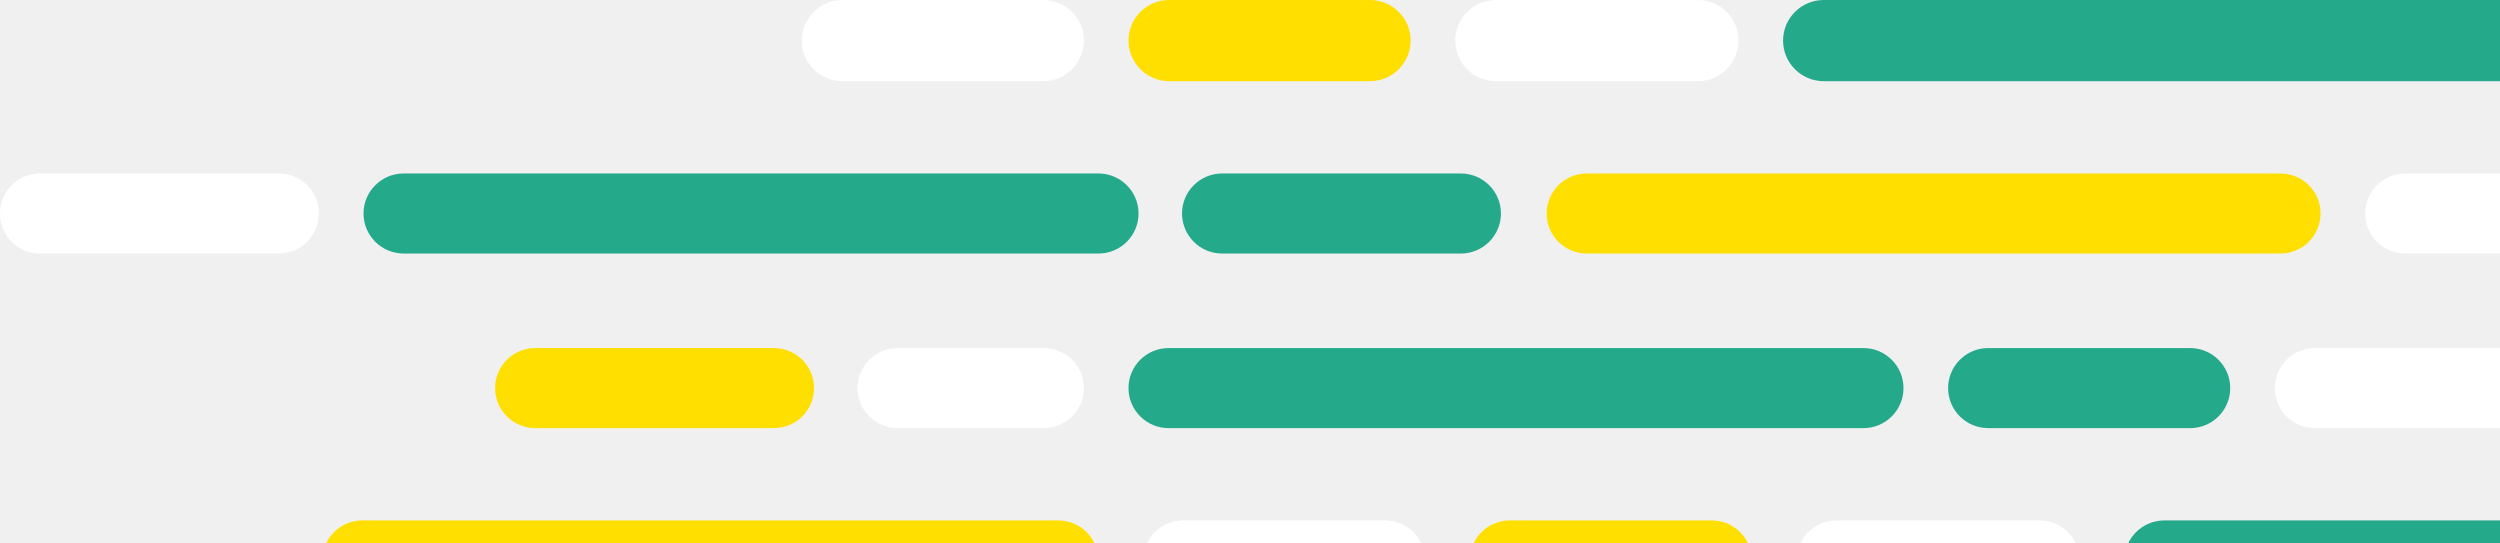
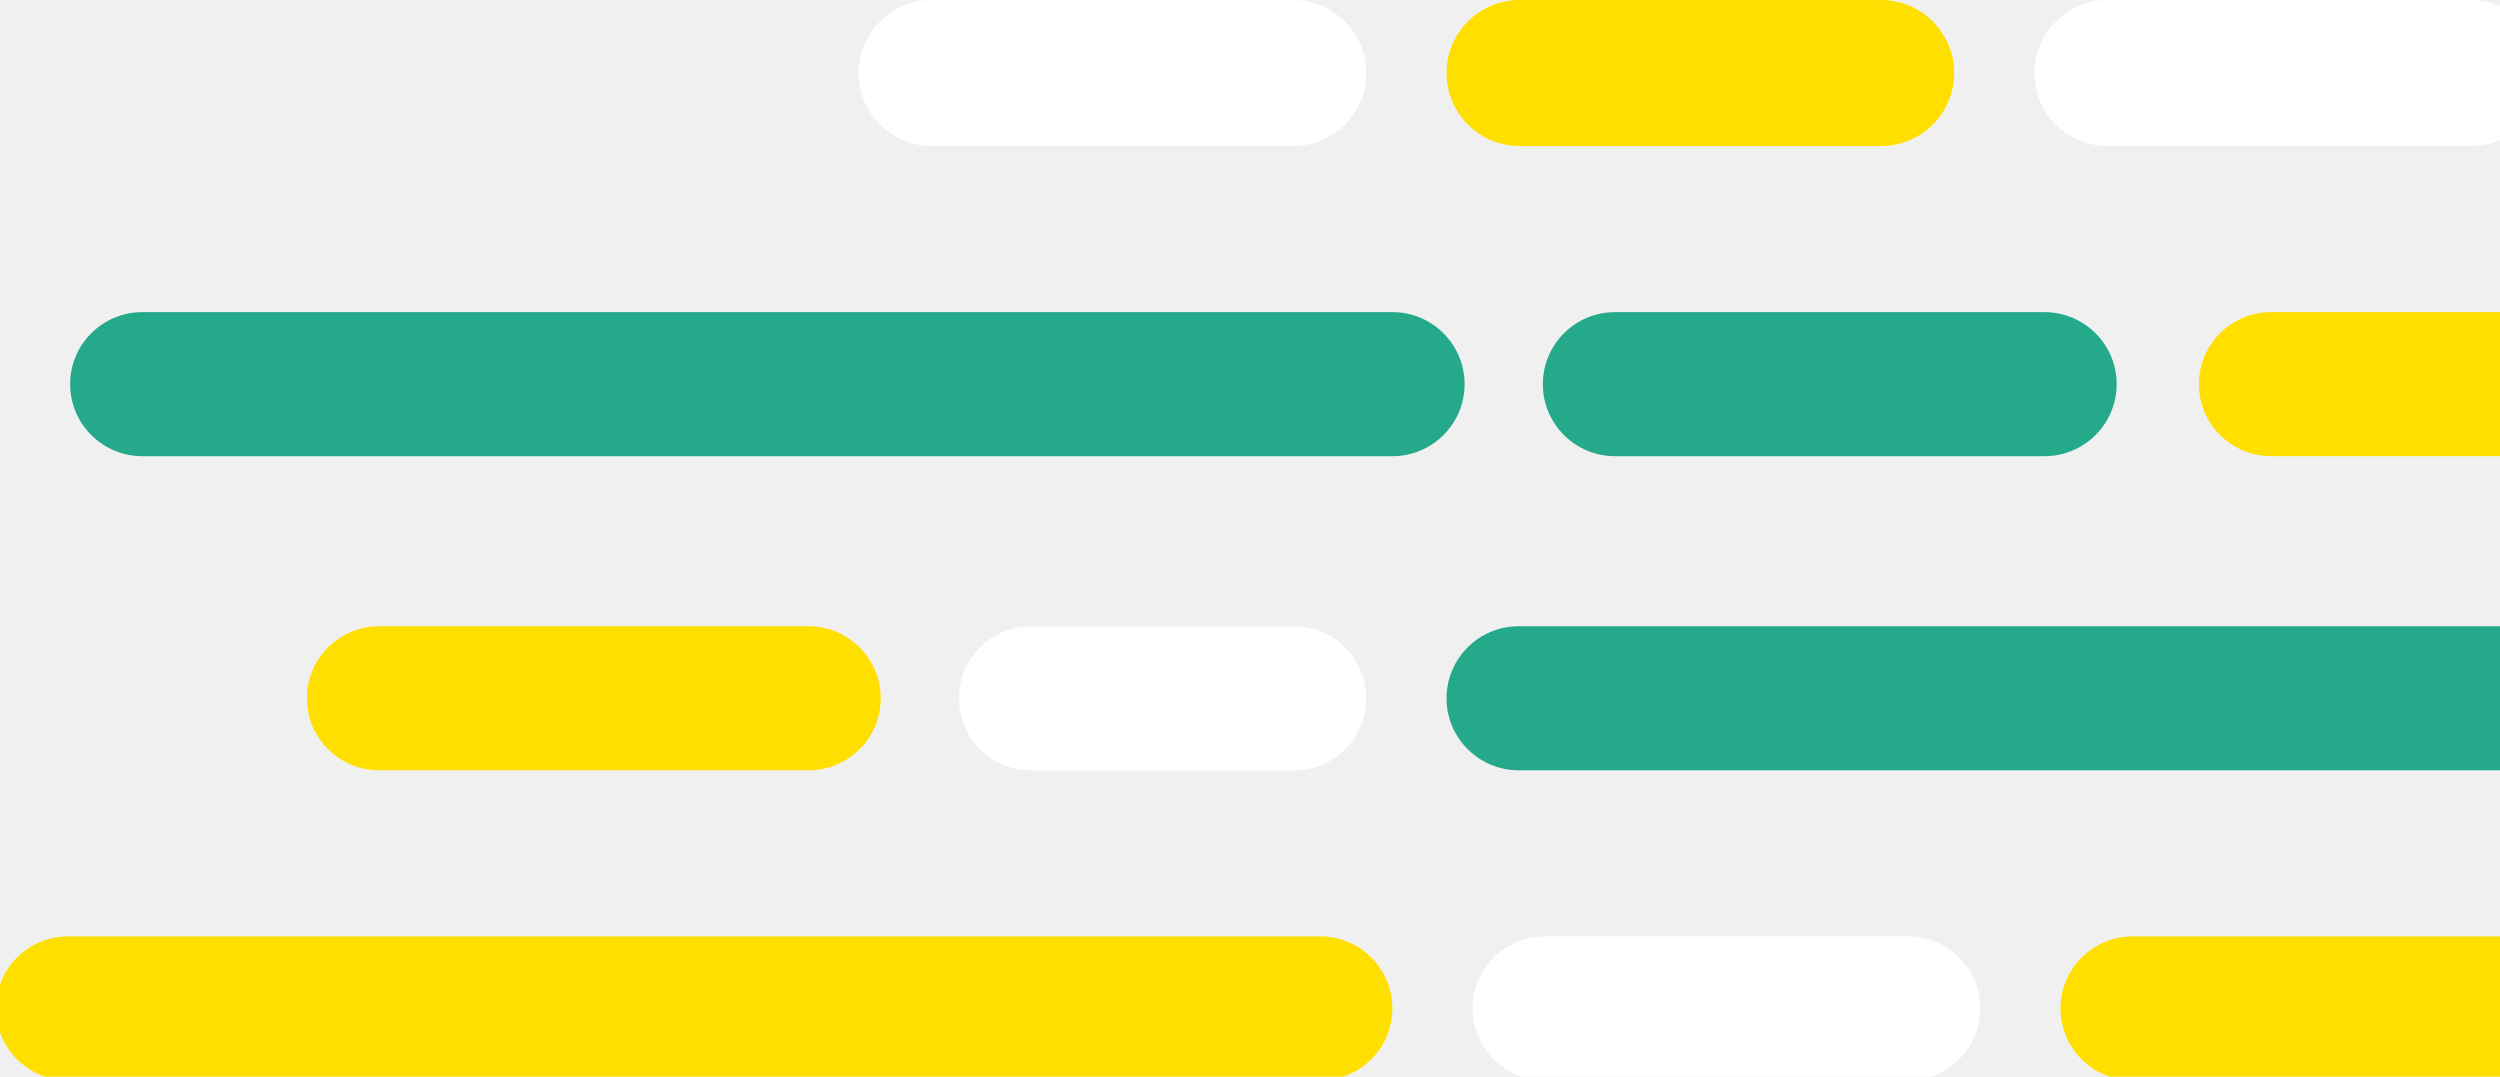
- <svg xmlns="http://www.w3.org/2000/svg" width="493" height="107" viewBox="0 0 493 107" fill="none">
-   <path d="M230.456 84.427L367.455 84.427C371.827 84.427 375.371 80.892 375.371 76.532C375.371 72.172 371.827 68.638 367.455 68.638L230.456 68.638C226.084 68.638 222.54 72.172 222.54 76.532C222.54 80.892 226.084 84.427 230.456 84.427Z" fill="#24A98B" />
-   <path d="M177.02 84.427H205.827C210.199 84.427 213.743 80.892 213.743 76.532C213.743 72.172 210.199 68.638 205.827 68.638H177.02C172.648 68.638 169.103 72.172 169.103 76.532C169.103 80.892 172.648 84.427 177.02 84.427Z" fill="white" />
-   <path d="M105.552 84.427H152.611C156.983 84.427 160.527 80.892 160.527 76.532C160.527 72.172 156.983 68.638 152.611 68.638H105.552C101.18 68.638 97.636 72.172 97.636 76.532C97.636 80.892 101.18 84.427 105.552 84.427Z" fill="#FFDF00" />
-   <path d="M7.916 49.998L54.975 49.998C59.347 49.998 62.892 46.464 62.892 42.104C62.892 37.744 59.347 34.209 54.975 34.209L7.916 34.209C3.544 34.209 -0 37.744 -0 42.104C-0 46.464 3.544 49.998 7.916 49.998Z" fill="white" />
-   <path d="M241.011 49.998L288.07 49.998C292.442 49.998 295.986 46.464 295.986 42.104C295.986 37.744 292.442 34.209 288.07 34.209L241.011 34.209C236.639 34.209 233.095 37.744 233.095 42.104C233.095 46.464 236.639 49.998 241.011 49.998Z" fill="#24A98B" />
-   <path d="M312.918 49.998L449.697 49.998C454.069 49.998 457.613 46.464 457.613 42.104C457.613 37.744 454.069 34.209 449.697 34.209L312.918 34.209C308.546 34.209 305.002 37.744 305.002 42.104C305.002 46.464 308.546 49.998 312.918 49.998Z" fill="#FFDF00" />
-   <path d="M294.998 16.008L334.8 16.008C339.233 16.008 342.826 12.425 342.826 8.004C342.826 3.584 339.233 9.15527e-05 334.8 9.15527e-05L294.998 9.15527e-05C290.565 9.15527e-05 286.971 3.584 286.971 8.004C286.971 12.425 290.565 16.008 294.998 16.008Z" fill="white" />
-   <path d="M392.083 84.427H431.885C436.257 84.427 439.802 80.892 439.802 76.532C439.802 72.172 436.257 68.638 431.885 68.638H392.083C387.711 68.638 384.167 72.172 384.167 76.532C384.167 80.892 387.711 84.427 392.083 84.427Z" fill="#24A98B" />
-   <path d="M230.566 16.008L270.148 16.008C274.581 16.008 278.175 12.425 278.175 8.004C278.175 3.584 274.581 9.15527e-05 270.148 9.15527e-05L230.566 9.15527e-05C226.133 9.15527e-05 222.54 3.584 222.54 8.004C222.54 12.425 226.133 16.008 230.566 16.008Z" fill="#FFDF00" />
-   <path d="M166.135 16.008L205.717 16.008C210.15 16.008 213.743 12.425 213.743 8.004C213.743 3.583 210.15 -0 205.717 -0L166.135 -0C161.702 -0 158.108 3.583 158.108 8.004C158.108 12.425 161.702 16.008 166.135 16.008Z" fill="white" />
-   <path d="M359.648 16.008L496.646 16.008C501.079 16.008 504.673 12.425 504.673 8.004C504.673 3.584 501.079 9.15527e-05 496.646 9.15527e-05L359.648 9.15527e-05C355.215 9.15527e-05 351.622 3.584 351.622 8.004C351.622 12.425 355.215 16.008 359.648 16.008Z" fill="#24A98B" />
-   <path d="M79.604 49.998L216.602 49.998C220.974 49.998 224.519 46.464 224.519 42.104C224.519 37.744 220.974 34.209 216.602 34.209L79.604 34.209C75.232 34.209 71.687 37.744 71.687 42.104C71.687 46.464 75.232 49.998 79.604 49.998Z" fill="#24A98B" />
-   <path d="M362.177 118.417H402.199C406.571 118.417 410.115 114.882 410.115 110.522C410.115 106.162 406.571 102.628 402.199 102.628H362.177C357.805 102.628 354.26 106.162 354.26 110.522C354.26 114.882 357.805 118.417 362.177 118.417Z" fill="white" />
-   <path d="M297.746 118.417H337.548C341.92 118.417 345.464 114.882 345.464 110.522C345.464 106.162 341.92 102.628 337.548 102.628H297.746C293.374 102.628 289.829 106.162 289.829 110.522C289.829 114.882 293.374 118.417 297.746 118.417Z" fill="#FFDF00" />
-   <path d="M233.315 118.417H273.117C277.489 118.417 281.033 114.882 281.033 110.522C281.033 106.162 277.489 102.628 273.117 102.628H233.315C228.943 102.628 225.398 106.162 225.398 110.522C225.398 114.882 228.943 118.417 233.315 118.417Z" fill="white" />
-   <path d="M71.468 118.417L208.686 118.417C213.058 118.417 216.603 114.882 216.603 110.522C216.603 106.162 213.058 102.628 208.686 102.628L71.468 102.628C67.096 102.628 63.551 106.162 63.551 110.522C63.551 114.882 67.096 118.417 71.468 118.417Z" fill="#FFDF00" />
-   <path d="M426.827 118.417L564.045 118.417C568.418 118.417 571.962 114.882 571.962 110.522C571.962 106.162 568.418 102.628 564.045 102.628L426.827 102.628C422.455 102.628 418.911 106.162 418.911 110.522C418.911 114.882 422.455 118.417 426.827 118.417Z" fill="#24A98B" />
-   <path d="M474.326 49.998L496.756 49.998C501.129 49.998 504.673 46.464 504.673 42.104C504.673 37.744 501.129 34.209 496.756 34.209H474.326C469.954 34.209 466.41 37.744 466.41 42.104C466.41 46.464 469.954 49.998 474.326 49.998Z" fill="white" />
-   <path d="M456.514 84.427H496.756C501.129 84.427 504.673 80.892 504.673 76.532C504.673 72.172 501.129 68.638 496.756 68.638H456.514C452.142 68.638 448.598 72.172 448.598 76.532C448.598 80.892 452.142 84.427 456.514 84.427Z" fill="white" />
+ <svg xmlns="http://www.w3.org/2000/svg" width="274" height="118" viewBox="0 0 274 118" fill="none">
+   <g clip-path="url(#clip0_1536_4038)">
+     <path d="M166.456 84.427L303.455 84.427C307.827 84.427 311.371 80.892 311.371 76.532C311.371 72.172 307.827 68.638 303.455 68.638L166.456 68.638C162.084 68.638 158.54 72.172 158.54 76.532C158.54 80.892 162.084 84.427 166.456 84.427Z" fill="#24A98B" />
+     <path d="M113.02 84.427H141.827C146.199 84.427 149.743 80.892 149.743 76.532C149.743 72.172 146.199 68.638 141.827 68.638H113.02C108.648 68.638 105.104 72.172 105.104 76.532C105.104 80.892 108.648 84.427 113.02 84.427Z" fill="white" />
+     <path d="M41.552 84.427H88.611C92.983 84.427 96.527 80.892 96.527 76.532C96.527 72.172 92.983 68.638 88.611 68.638H41.552C37.18 68.638 33.636 72.172 33.636 76.532C33.636 80.892 37.18 84.427 41.552 84.427Z" fill="#FFDF00" />
+     <path d="M177.011 49.998L224.07 49.998C228.442 49.998 231.986 46.464 231.986 42.104C231.986 37.744 228.442 34.209 224.07 34.209L177.011 34.209C172.639 34.209 169.095 37.744 169.095 42.104C169.095 46.464 172.639 49.998 177.011 49.998Z" fill="#24A98B" />
+     <path d="M248.918 49.998L385.697 49.998C390.069 49.998 393.613 46.464 393.613 42.104C393.613 37.744 390.069 34.209 385.697 34.209L248.918 34.209C244.546 34.209 241.002 37.744 241.002 42.104C241.002 46.464 244.546 49.998 248.918 49.998Z" fill="#FFDF00" />
+     <path d="M230.998 16.008L270.8 16.008C275.233 16.008 278.826 12.425 278.826 8.004C278.826 3.584 275.233 9.15527e-05 270.8 9.15527e-05L230.998 9.15527e-05C226.565 9.15527e-05 222.971 3.584 222.971 8.004C222.971 12.425 226.565 16.008 230.998 16.008Z" fill="white" />
+     <path d="M166.566 16.008L206.148 16.008C210.581 16.008 214.175 12.425 214.175 8.004C214.175 3.584 210.581 9.15527e-05 206.148 9.15527e-05L166.566 9.15527e-05C162.133 9.15527e-05 158.54 3.584 158.54 8.004C158.54 12.425 162.133 16.008 166.566 16.008Z" fill="#FFDF00" />
+     <path d="M102.135 16.008L141.717 16.008C146.15 16.008 149.743 12.425 149.743 8.004C149.743 3.583 146.15 -0 141.717 -0L102.135 -0C97.702 -0 94.108 3.583 94.108 8.004C94.108 12.425 97.702 16.008 102.135 16.008Z" fill="white" />
+     <path d="M15.604 49.998L152.602 49.998C156.974 49.998 160.519 46.464 160.519 42.104C160.519 37.744 156.974 34.209 152.602 34.209L15.604 34.209C11.232 34.209 7.687 37.744 7.687 42.104C7.687 46.464 11.232 49.998 15.604 49.998Z" fill="#24A98B" />
+     <path d="M233.746 118.417H273.548C277.92 118.417 281.464 114.882 281.464 110.522C281.464 106.162 277.92 102.628 273.548 102.628H233.746C229.374 102.628 225.829 106.162 225.829 110.522C225.829 114.882 229.374 118.417 233.746 118.417Z" fill="#FFDF00" />
+     <path d="M169.315 118.417H209.117C213.489 118.417 217.033 114.882 217.033 110.522C217.033 106.162 213.489 102.628 209.117 102.628H169.315C164.942 102.628 161.398 106.162 161.398 110.522C161.398 114.882 164.942 118.417 169.315 118.417Z" fill="white" />
+     <path d="M7.468 118.417L144.686 118.417C149.058 118.417 152.603 114.882 152.603 110.522C152.603 106.162 149.058 102.628 144.686 102.628L7.468 102.628C3.095 102.628 -0.449 106.162 -0.449 110.522C-0.449 114.882 3.095 118.417 7.468 118.417Z" fill="#FFDF00" />
+   </g>
+   <defs>
+     <clipPath id="clip0_1536_4038">
+       <rect width="274" height="118" fill="white" />
+     </clipPath>
+   </defs>
</svg>
